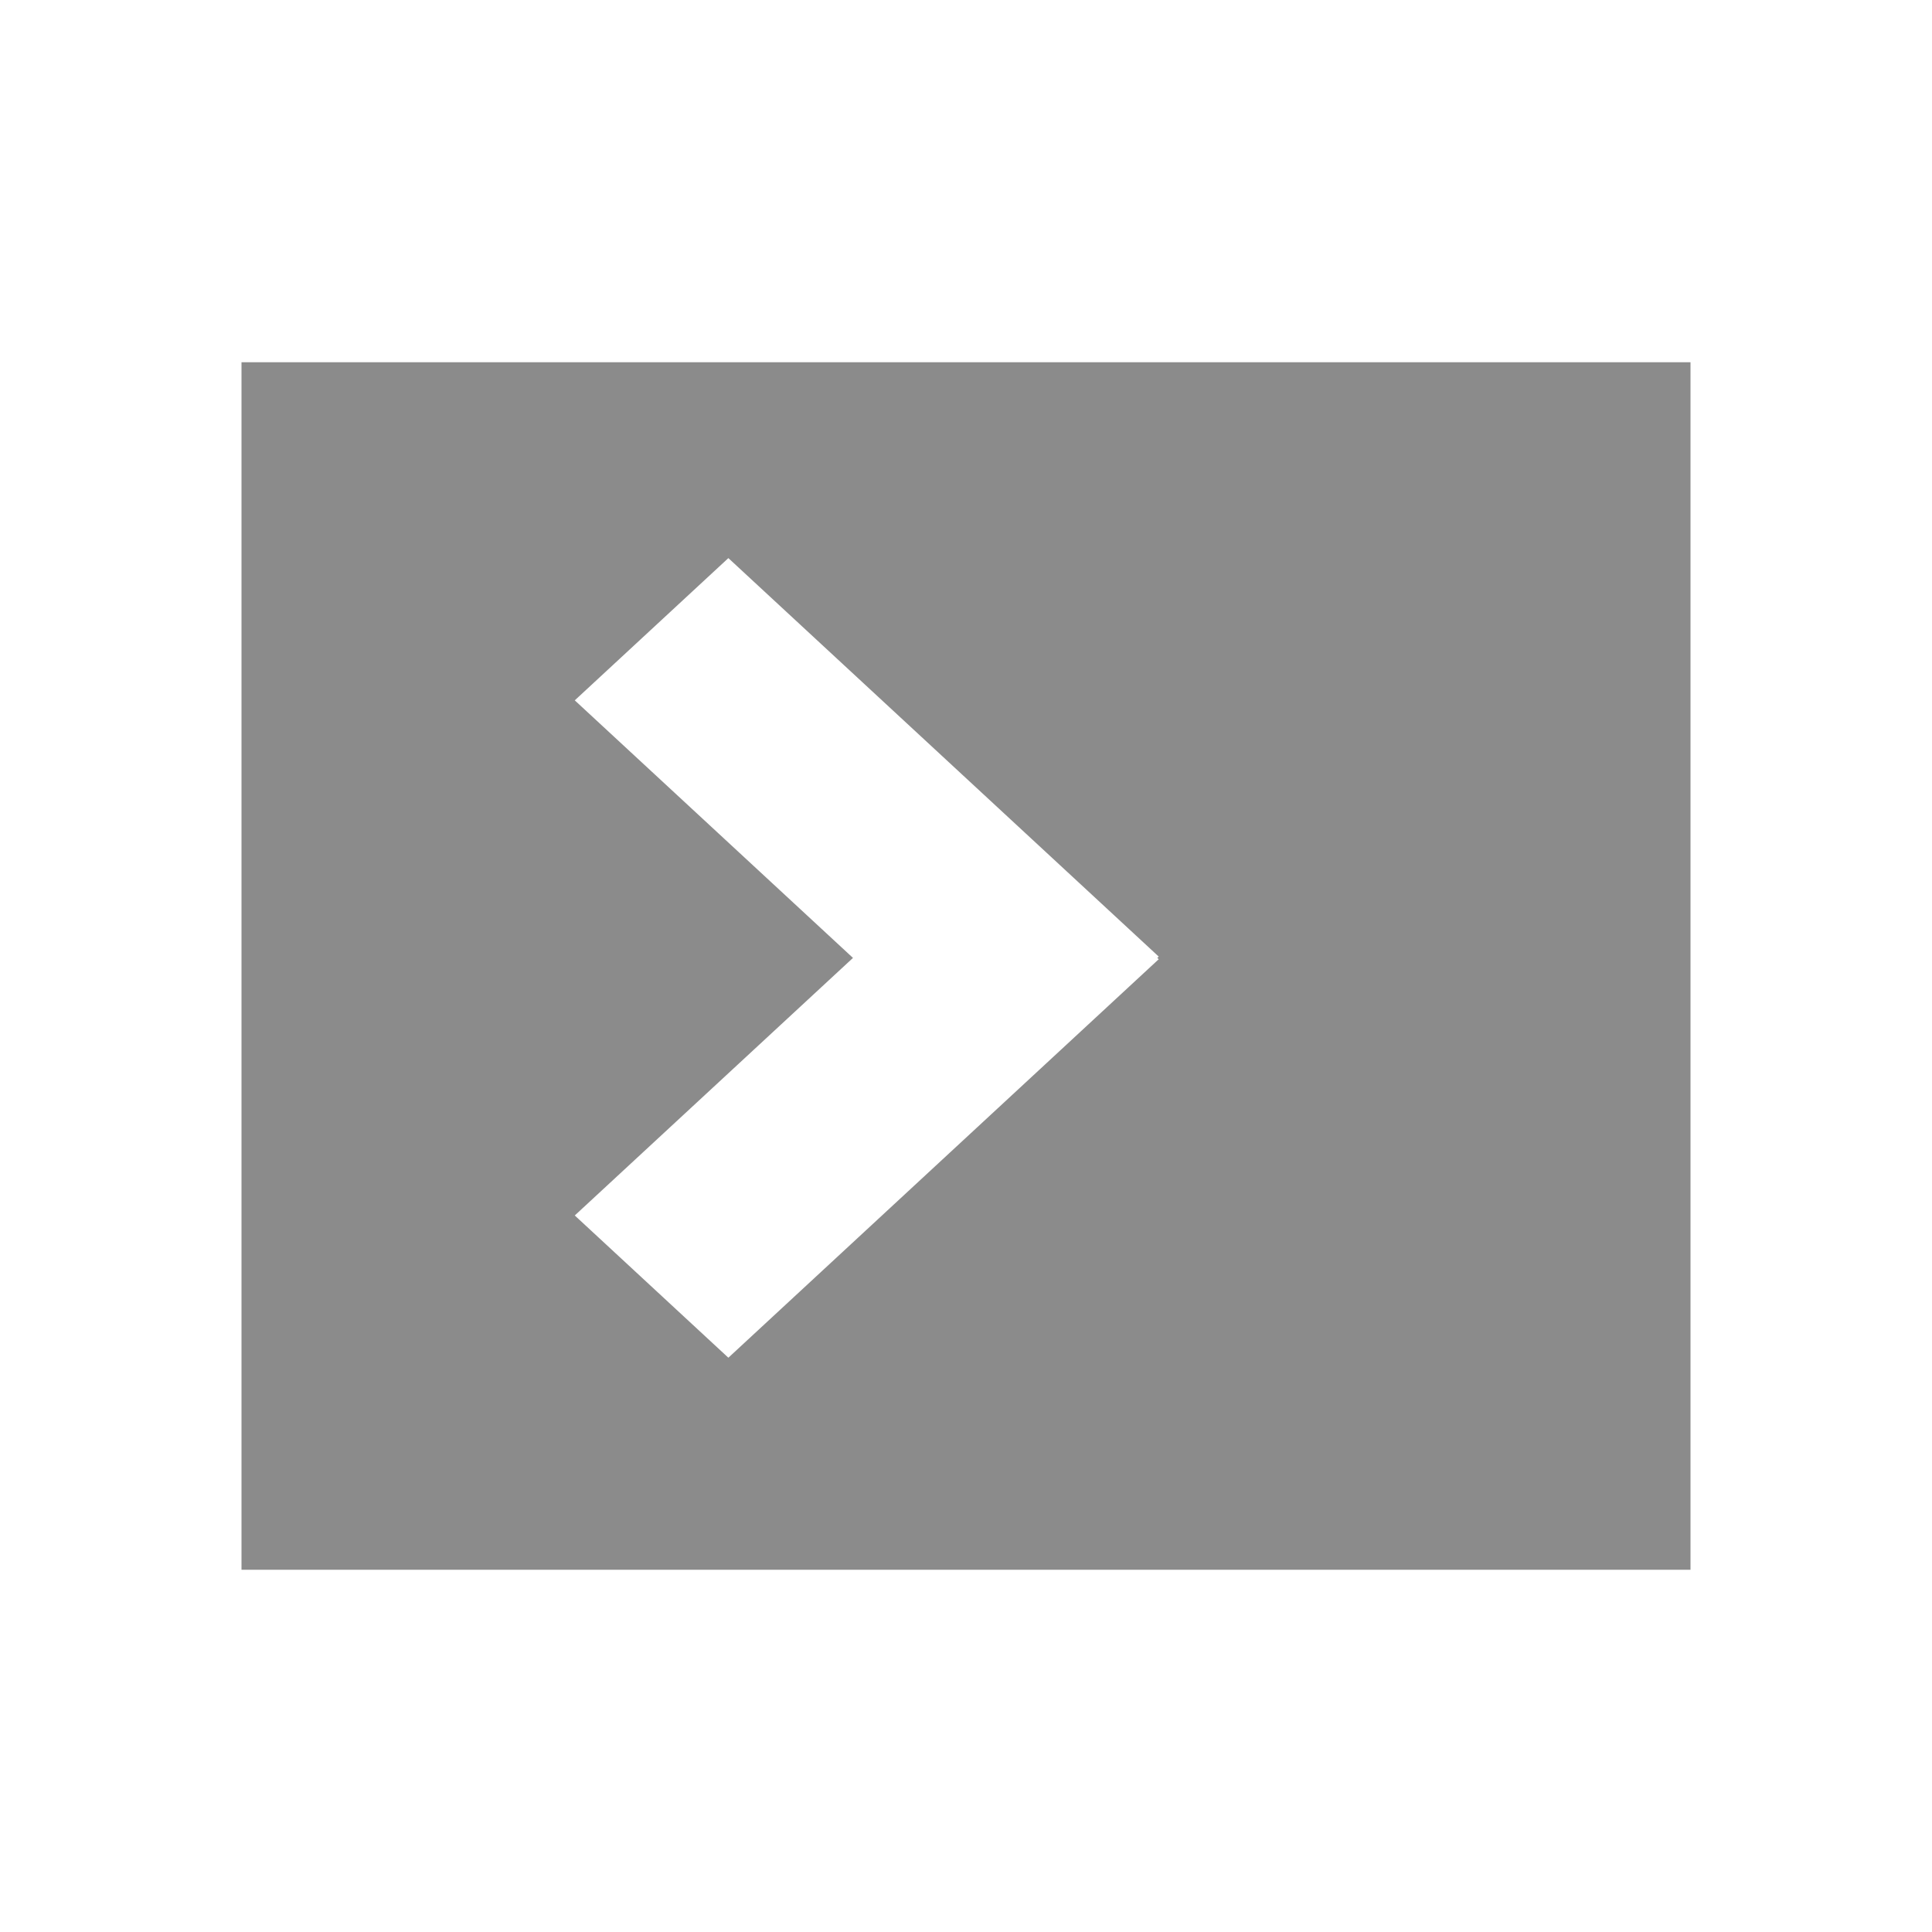
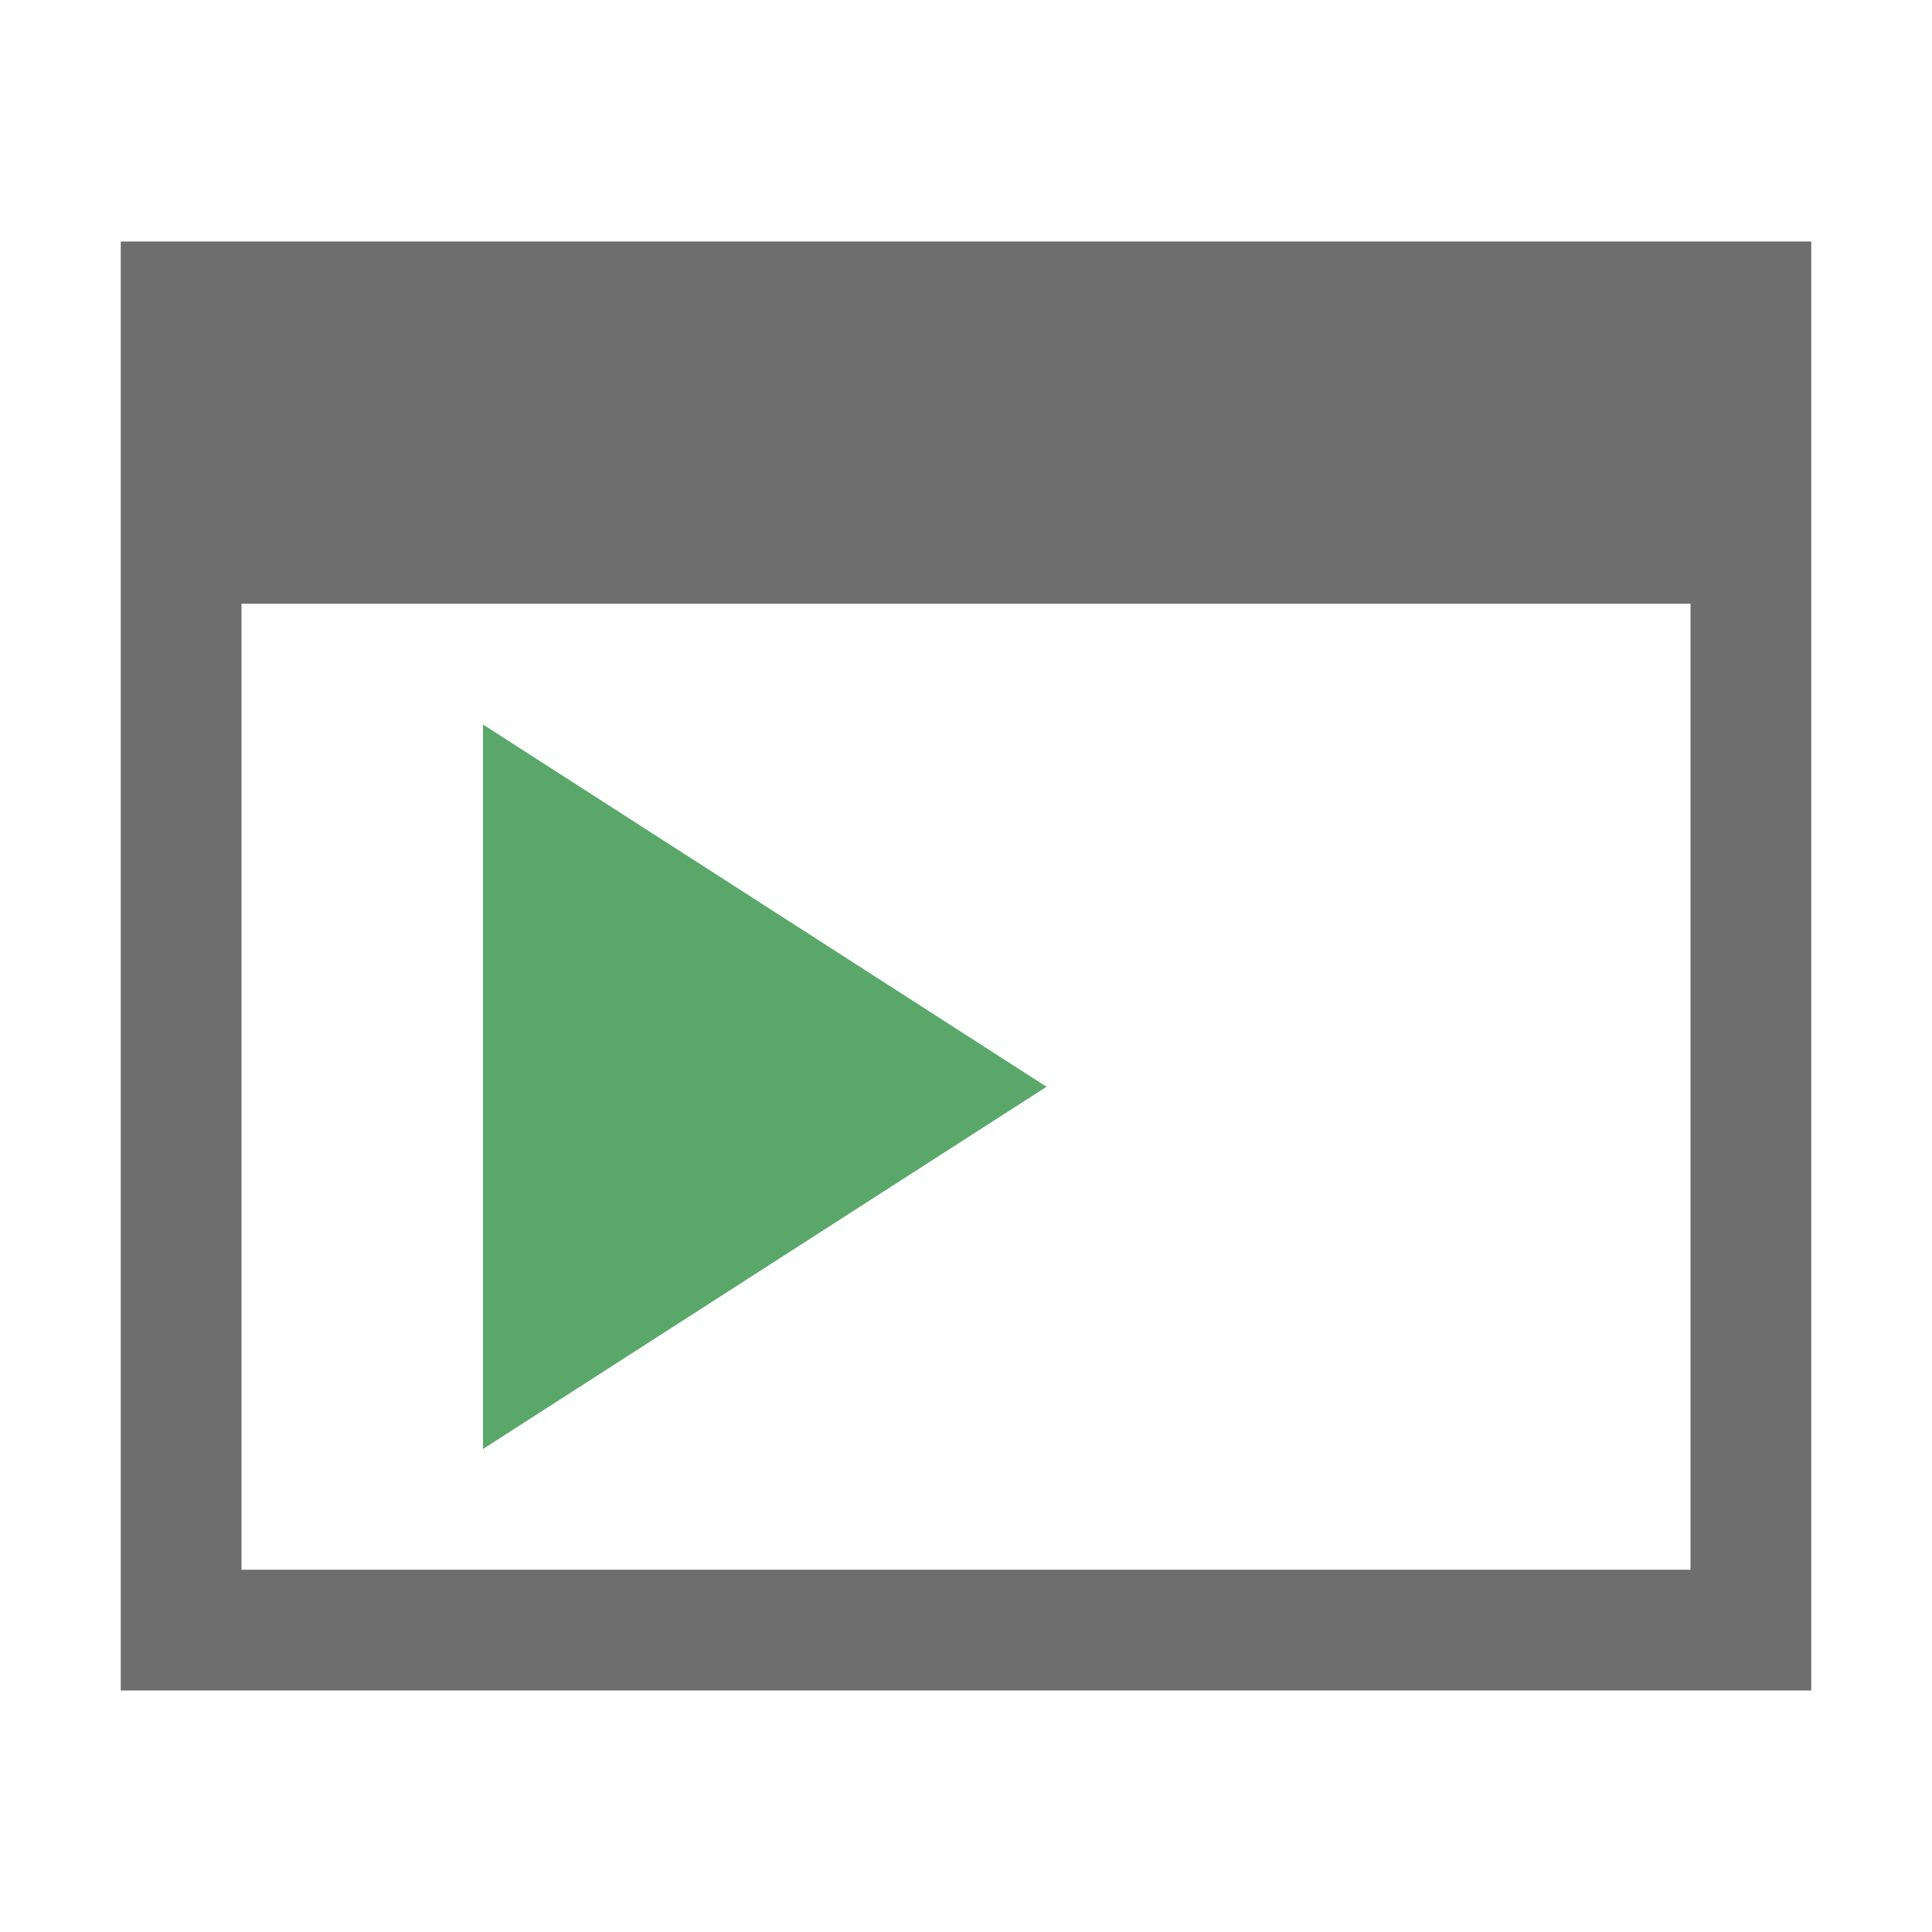
<svg xmlns="http://www.w3.org/2000/svg" width="16" height="16" viewBox="0 0 16 16">
-   <path fill="#6E6E6E" fill-opacity=".8" d="M7.064,7.933 L4.76,10.066 L6.032,11.244 L9.596,7.944 L9.584,7.933 L9.596,7.922 L6.032,4.622 L4.76,5.8 L7.064,7.933 Z M2,3 L14,3 L14,13 L2,13 L2,3 Z" />
+   <g fill="none" fill-rule="evenodd" transform="translate(1 2)">
+     <path fill="#6E6E6E" d="M0,0 L14,0 L14,12 L0,12 L0,0 Z M1,3 L1,11 L13,11 L13,3 L1,3 Z" />
+     <polygon fill="#59A869" points="3 4 7.667 7 3 10" />
+   </g>
</svg>
